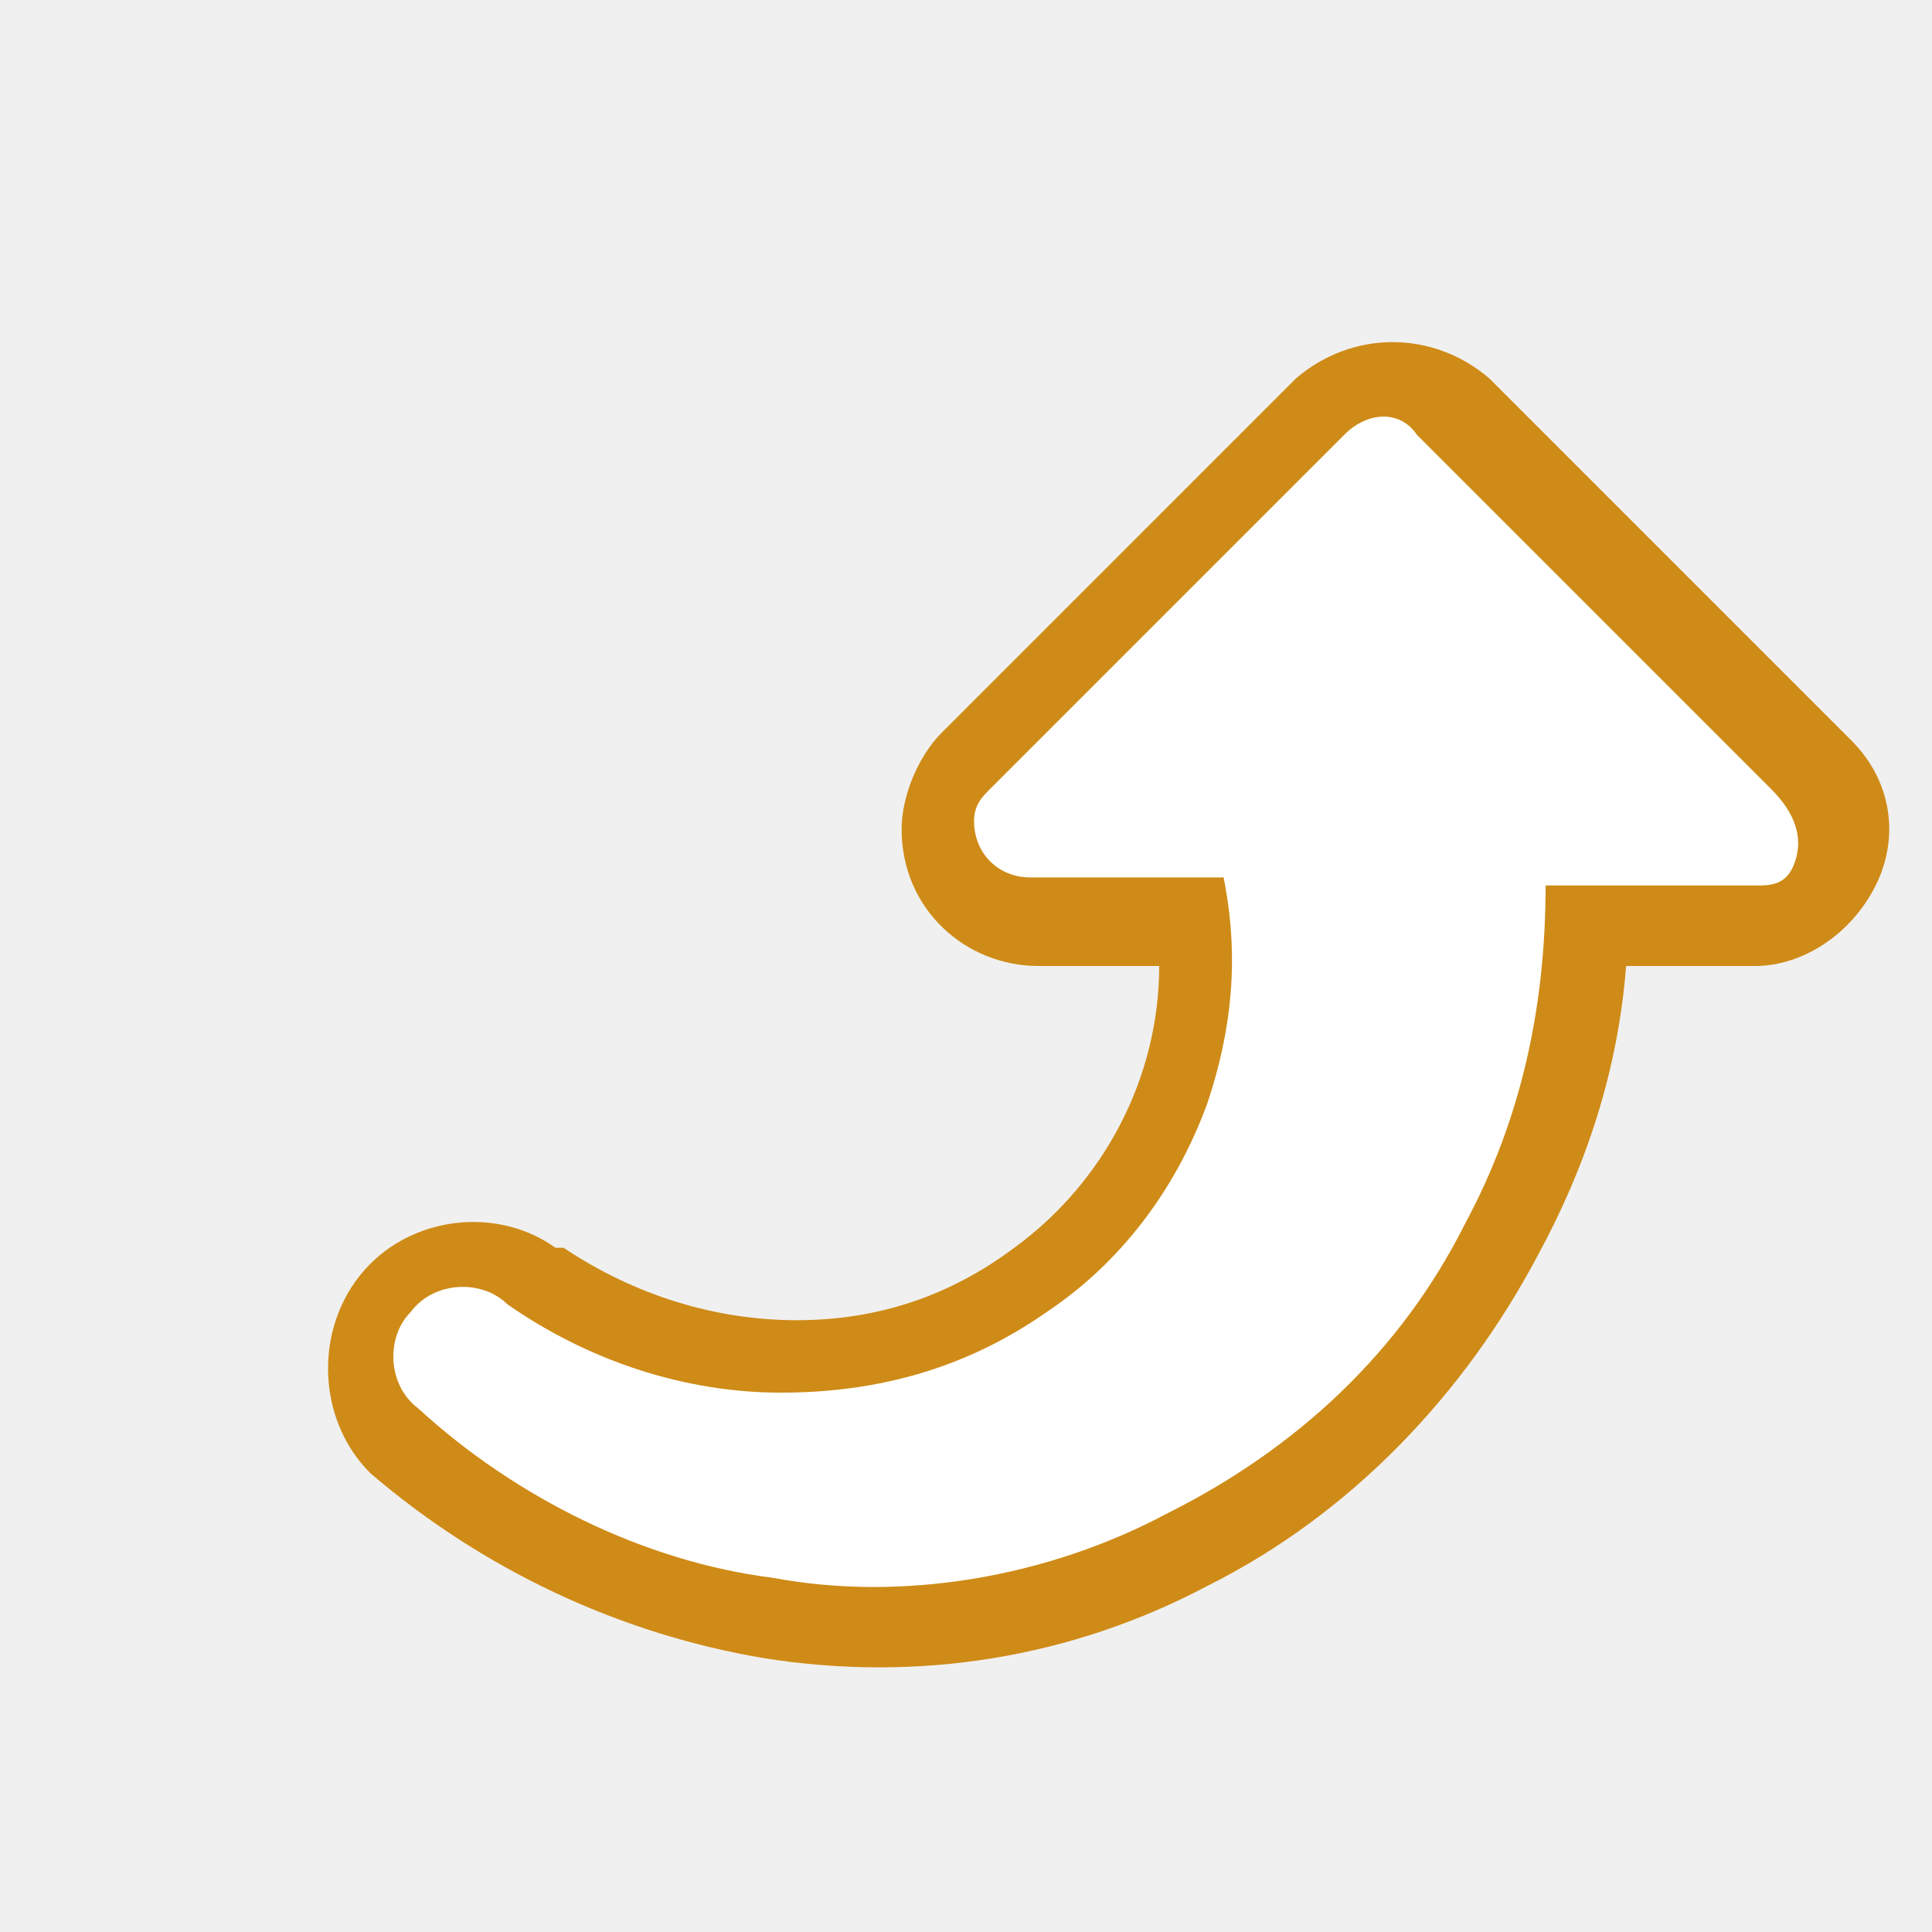
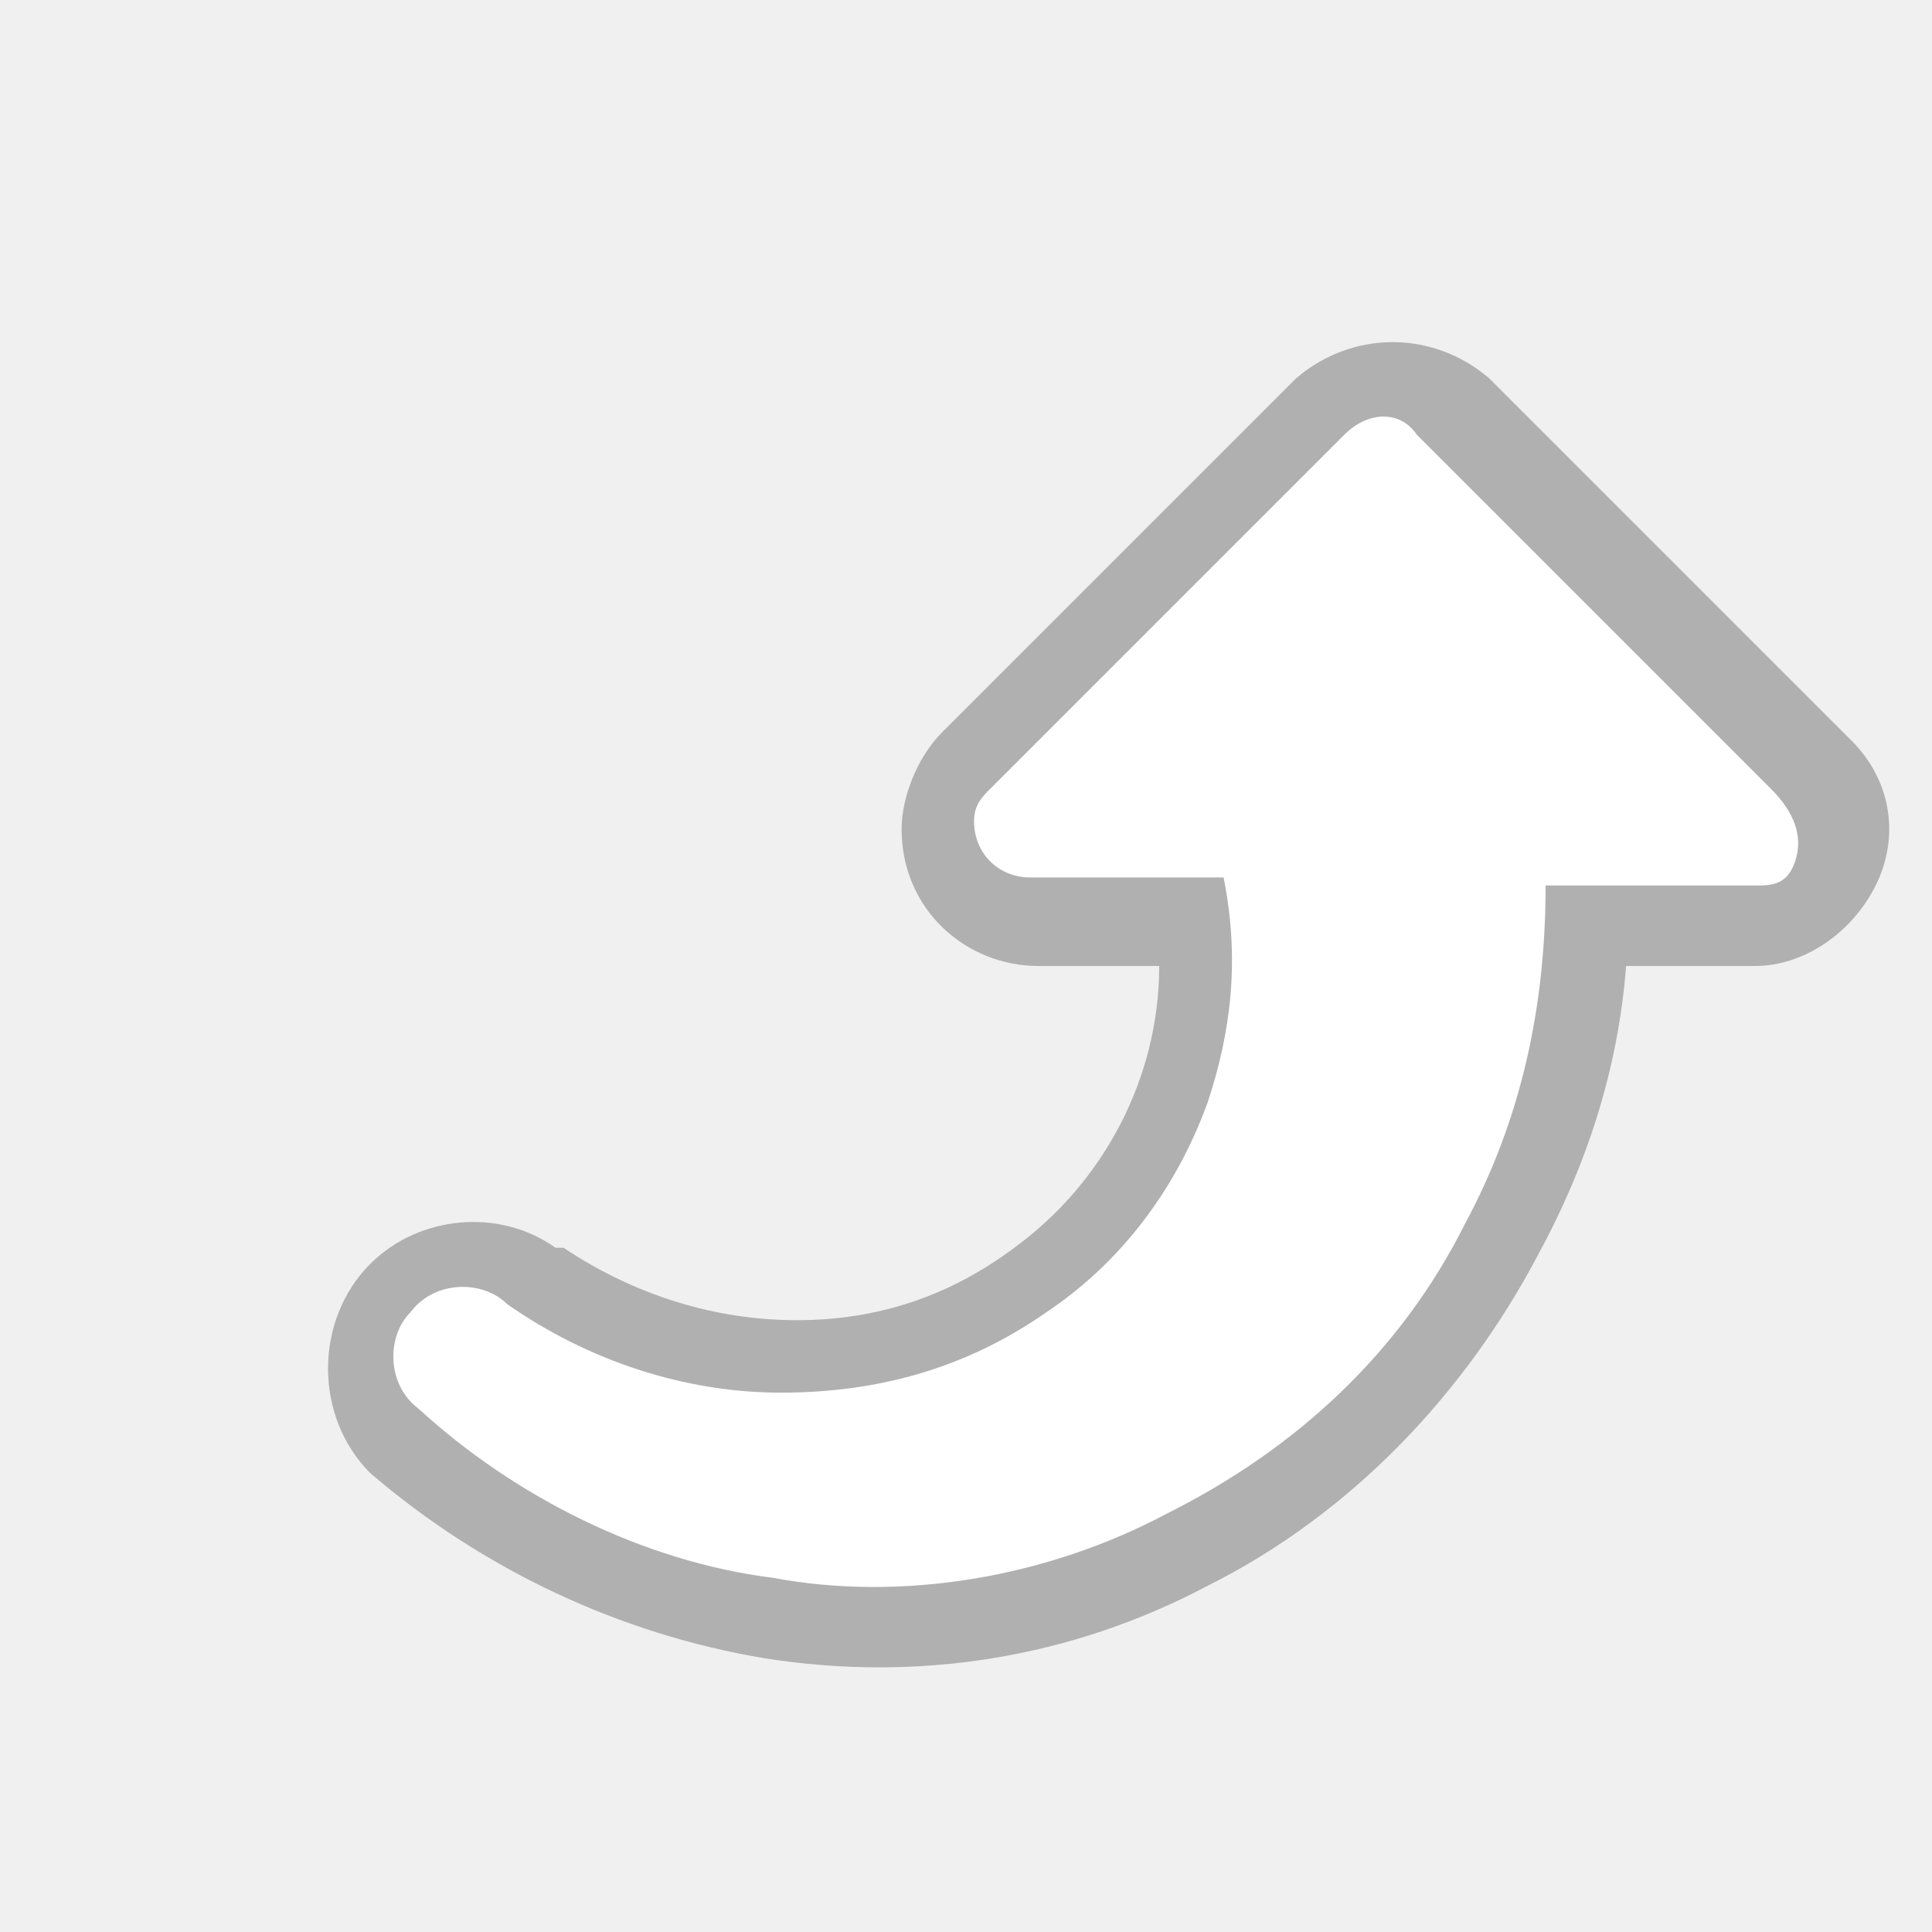
<svg xmlns="http://www.w3.org/2000/svg" version="1.1" id="repeat" x="0px" y="0px" viewBox="0 0 24 24" style="enable-background:new 0 0 24 24;" xml:space="preserve">
  <style type="text/css">
- 	.st0{fill:#CF8B17;}
+ 	.st0{fill:#00000044;}
	.st1{fill:#FFFFFF;}
</style>
  <path class="st0" d="M23.3,11c-0.3,0.6-0.9,1-1.5,1h-1.6c-0.1,1.3-0.5,2.5-1.1,3.6c-0.9,1.7-2.3,3.2-4.1,4.1  c-1.7,0.9-3.6,1.2-5.5,0.9c-1.8-0.3-3.5-1.1-4.9-2.3c-0.7-0.7-0.7-1.9,0-2.6c0.6-0.6,1.6-0.7,2.3-0.2H7c0.9,0.6,1.9,0.9,2.9,0.9  s1.9-0.3,2.7-0.9c1.1-0.8,1.8-2.1,1.8-3.5h-1.5c-0.9,0-1.7-0.7-1.7-1.7c0-0.4,0.2-0.9,0.5-1.2l4.4-4.4c0.7-0.6,1.7-0.6,2.4,0L23,9.2  C23.5,9.7,23.6,10.4,23.3,11z" />
  <path class="st1" d="M21.8,11h-2.6c0,1.5-0.3,2.9-1,4.2c-0.8,1.6-2.1,2.8-3.7,3.6c-1.5,0.8-3.3,1.1-4.9,0.8c-1.6-0.2-3.2-1-4.4-2.1  c-0.4-0.3-0.4-0.9-0.1-1.2c0.3-0.4,0.9-0.4,1.2-0.1l0,0c1,0.7,2.2,1.1,3.4,1.1s2.3-0.3,3.3-1c0.9-0.6,1.6-1.5,2-2.6  c0.3-0.9,0.4-1.8,0.2-2.8h-2.4c-0.4,0-0.7-0.3-0.7-0.7c0-0.2,0.1-0.3,0.2-0.4l4.4-4.4c0.3-0.3,0.7-0.3,0.9,0L22,9.8  c0.3,0.3,0.4,0.6,0.3,0.9S22,11,21.8,11z" />
</svg>
